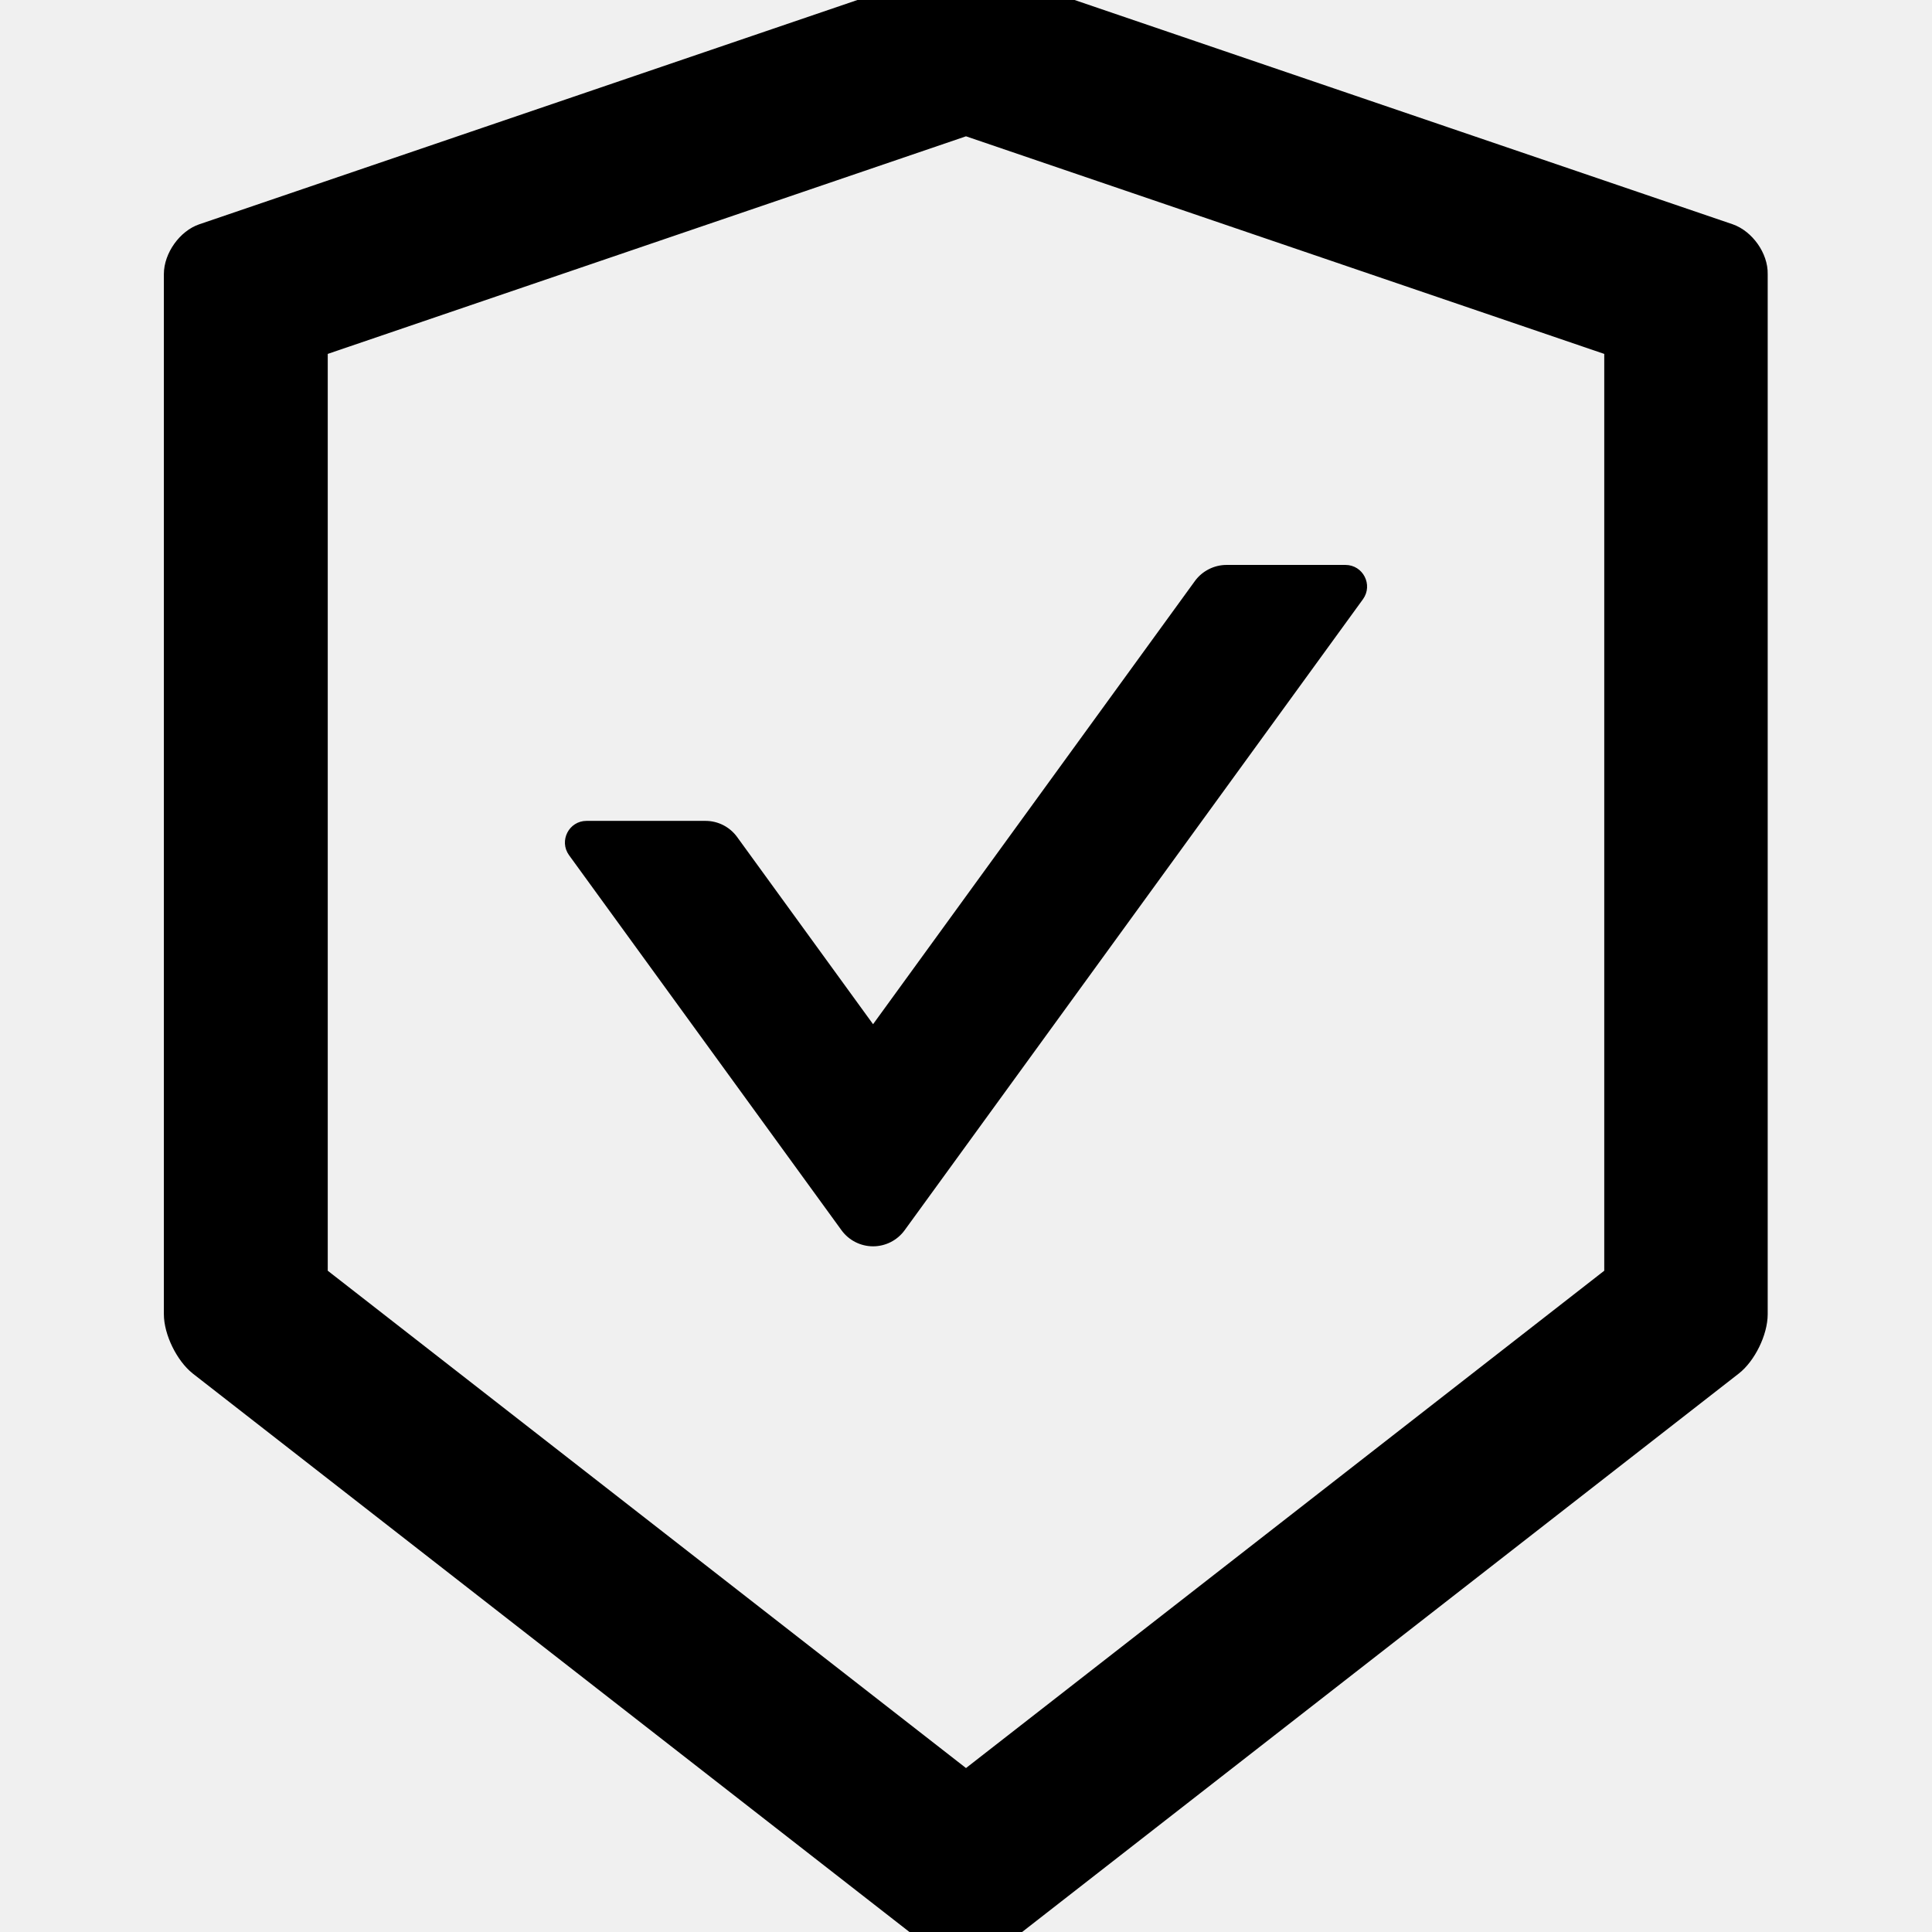
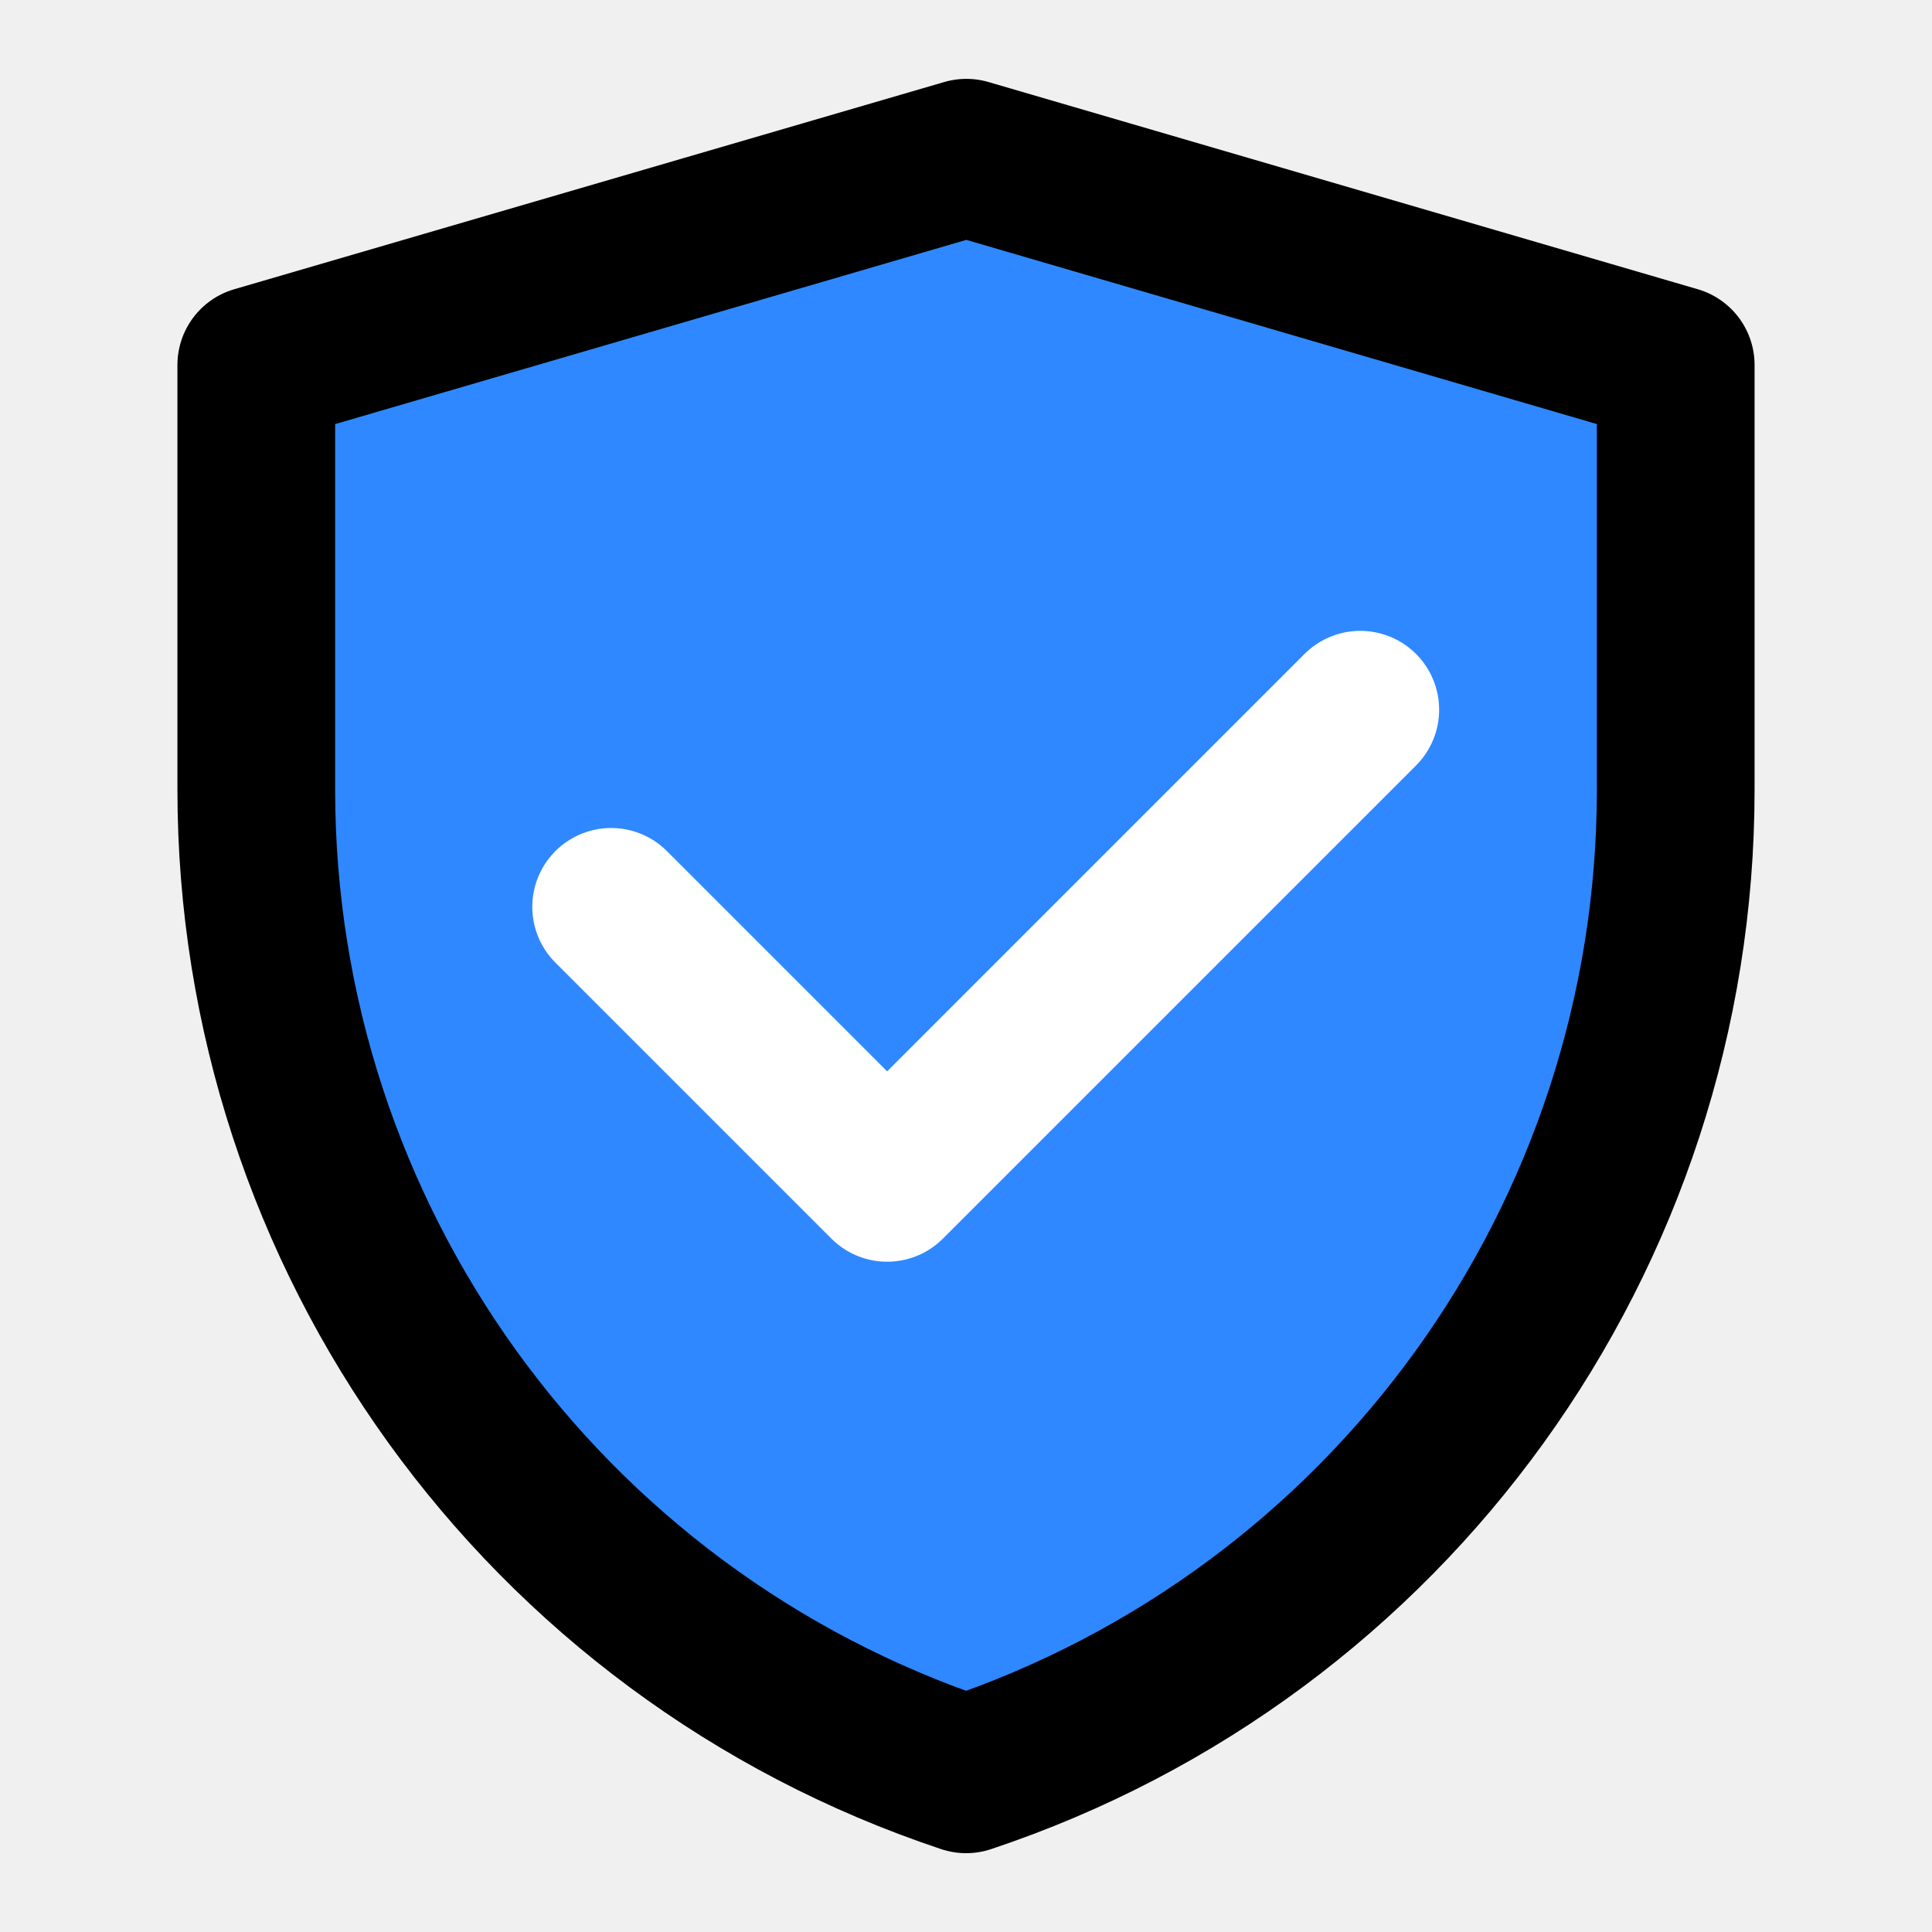
- <svg xmlns="http://www.w3.org/2000/svg" width="896" height="896" viewBox="64 64 896 896">
-   <path d="M866.9 169.9L527.1 54.1C523 52.7 517.5 52 512 52s-11 .7-15.1 2.1L157.1 169.9c-8.3 2.8-15.1 12.4-15.1 21.2v482.4c0 8.8 5.7 20.4 12.6 25.9L499.3 968c3.5 2.7 8 4.1 12.6 4.1s9.2-1.4 12.6-4.1l344.7-268.6c6.9-5.4 12.6-17 12.6-25.9V191.1c.2-8.8-6.6-18.3-14.9-21.2zM810 654.3L512 886.5 214 654.3V226.7l298-101.6 298 101.6v427.6zm-405.8-201c-3-4.1-7.8-6.6-13-6.6H336c-6.5 0-10.3 7.4-6.5 12.7l126.4 174a16.1 16.1 0 0026 0l212.6-292.7c3.8-5.3 0-12.7-6.5-12.7h-55.2c-5.1 0-10 2.5-13 6.6L468.9 542.4l-64.7-89.1z" stroke="black" stroke-width="4" stroke-linecap="round" stroke-linejoin="round" />
+ <svg xmlns="http://www.w3.org/2000/svg" width="24" height="24" viewBox="0 0 48 49" fill="none">
+   <rect width="48" height="48" fill="white" fill-opacity="0.01" />
+   <path d="M48 1H0V49H48V1Z" fill="white" fill-opacity="0.01" />
+   <path d="M6 9.256L24.009 4L42 9.256V20.034C42 31.362 34.75 41.419 24.003 45.001C13.252 41.419 6 31.36 6 20.029V9.256Z" fill="#2F88FF" stroke="black" stroke-width="4" stroke-linejoin="round" />
+   <path d="M15 23L22 30L34 18" stroke="white" stroke-width="4" stroke-linecap="round" stroke-linejoin="round" />
</svg>
